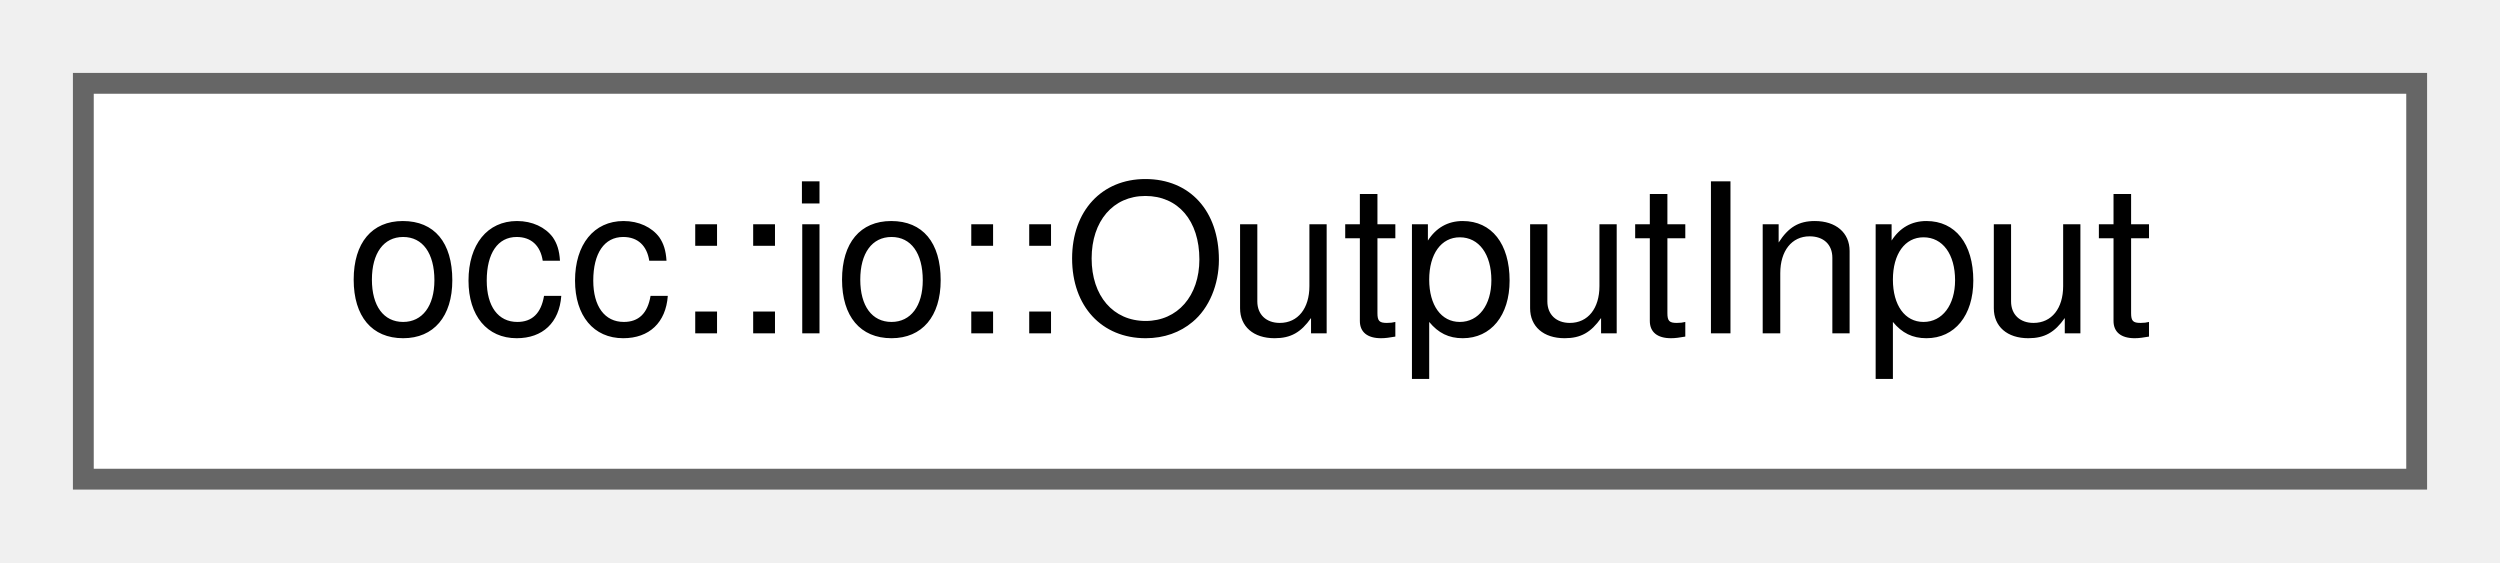
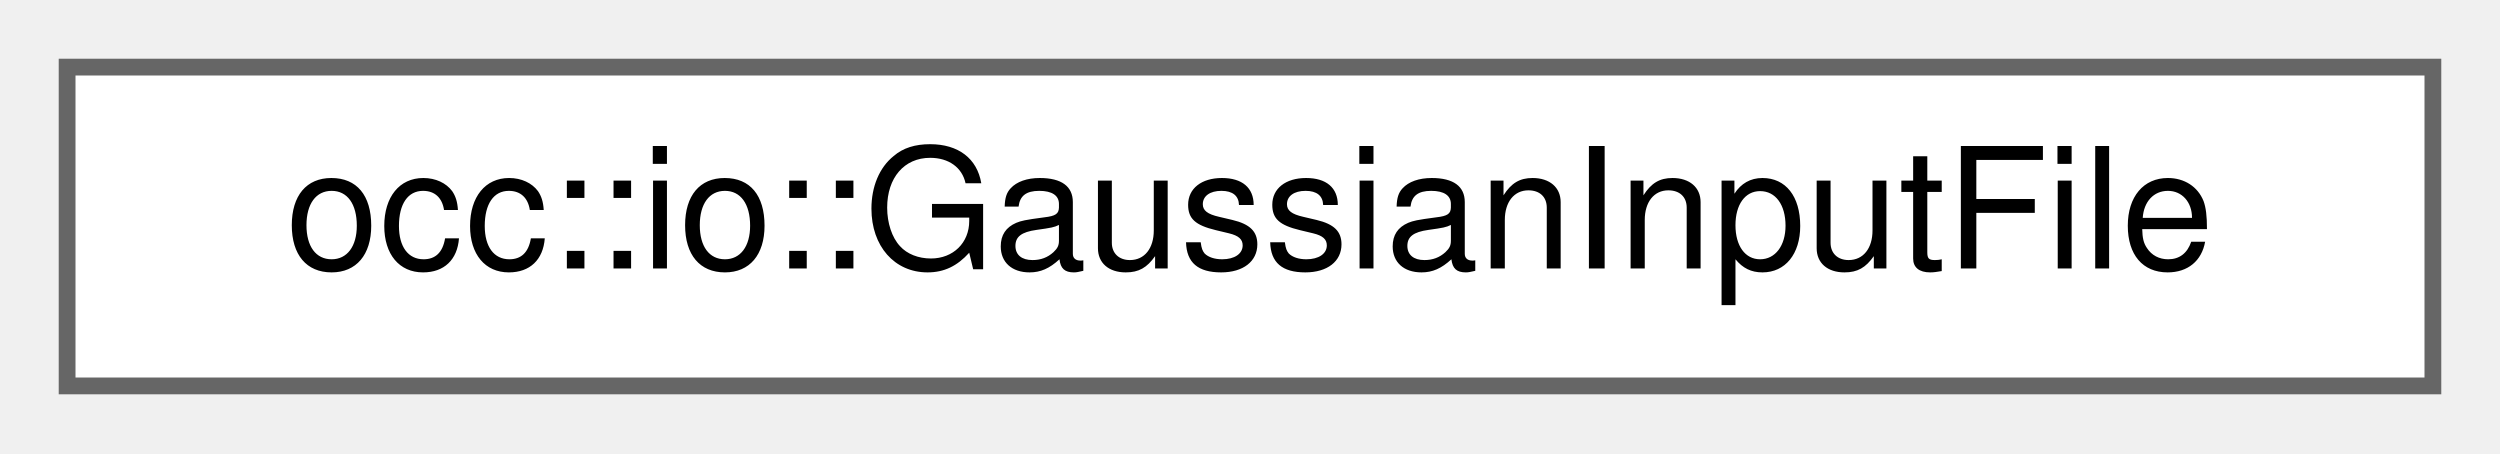
- <svg xmlns="http://www.w3.org/2000/svg" xmlns:xlink="http://www.w3.org/1999/xlink" width="120pt" height="27pt" viewBox="0.00 0.00 120.00 27.00">
+ <svg xmlns="http://www.w3.org/2000/svg" xmlns:xlink="http://www.w3.org/1999/xlink" width="149pt" height="27pt" viewBox="0.00 0.00 149.00 27.00">
  <g id="graph0" class="graph" transform="scale(1 1) rotate(0) translate(4 23)">
    <g id="Node000000" class="node">
      <g id="a_Node000000">
-         <a xlink:href="structocc_1_1io_1_1OutputInput.html" target="_top" xlink:title=" ">
-           <polygon fill="white" stroke="#666666" points="112,-19 0,-19 0,0 112,0 112,-19" />
-           <text text-anchor="middle" x="56" y="-7" font-family="Helvetica,sans-Serif" font-size="10.00">occ::io::OutputInput</text>
+         <a xlink:href="structocc_1_1io_1_1GaussianInputFile.html" target="_top" xlink:title=" ">
+           <polygon fill="white" stroke="#666666" points="141,-19 0,-19 0,0 141,0 141,-19" />
+           <text text-anchor="middle" x="70.5" y="-7" font-family="Helvetica,sans-Serif" font-size="10.00">occ::io::GaussianInputFile</text>
        </a>
      </g>
    </g>
  </g>
</svg>
